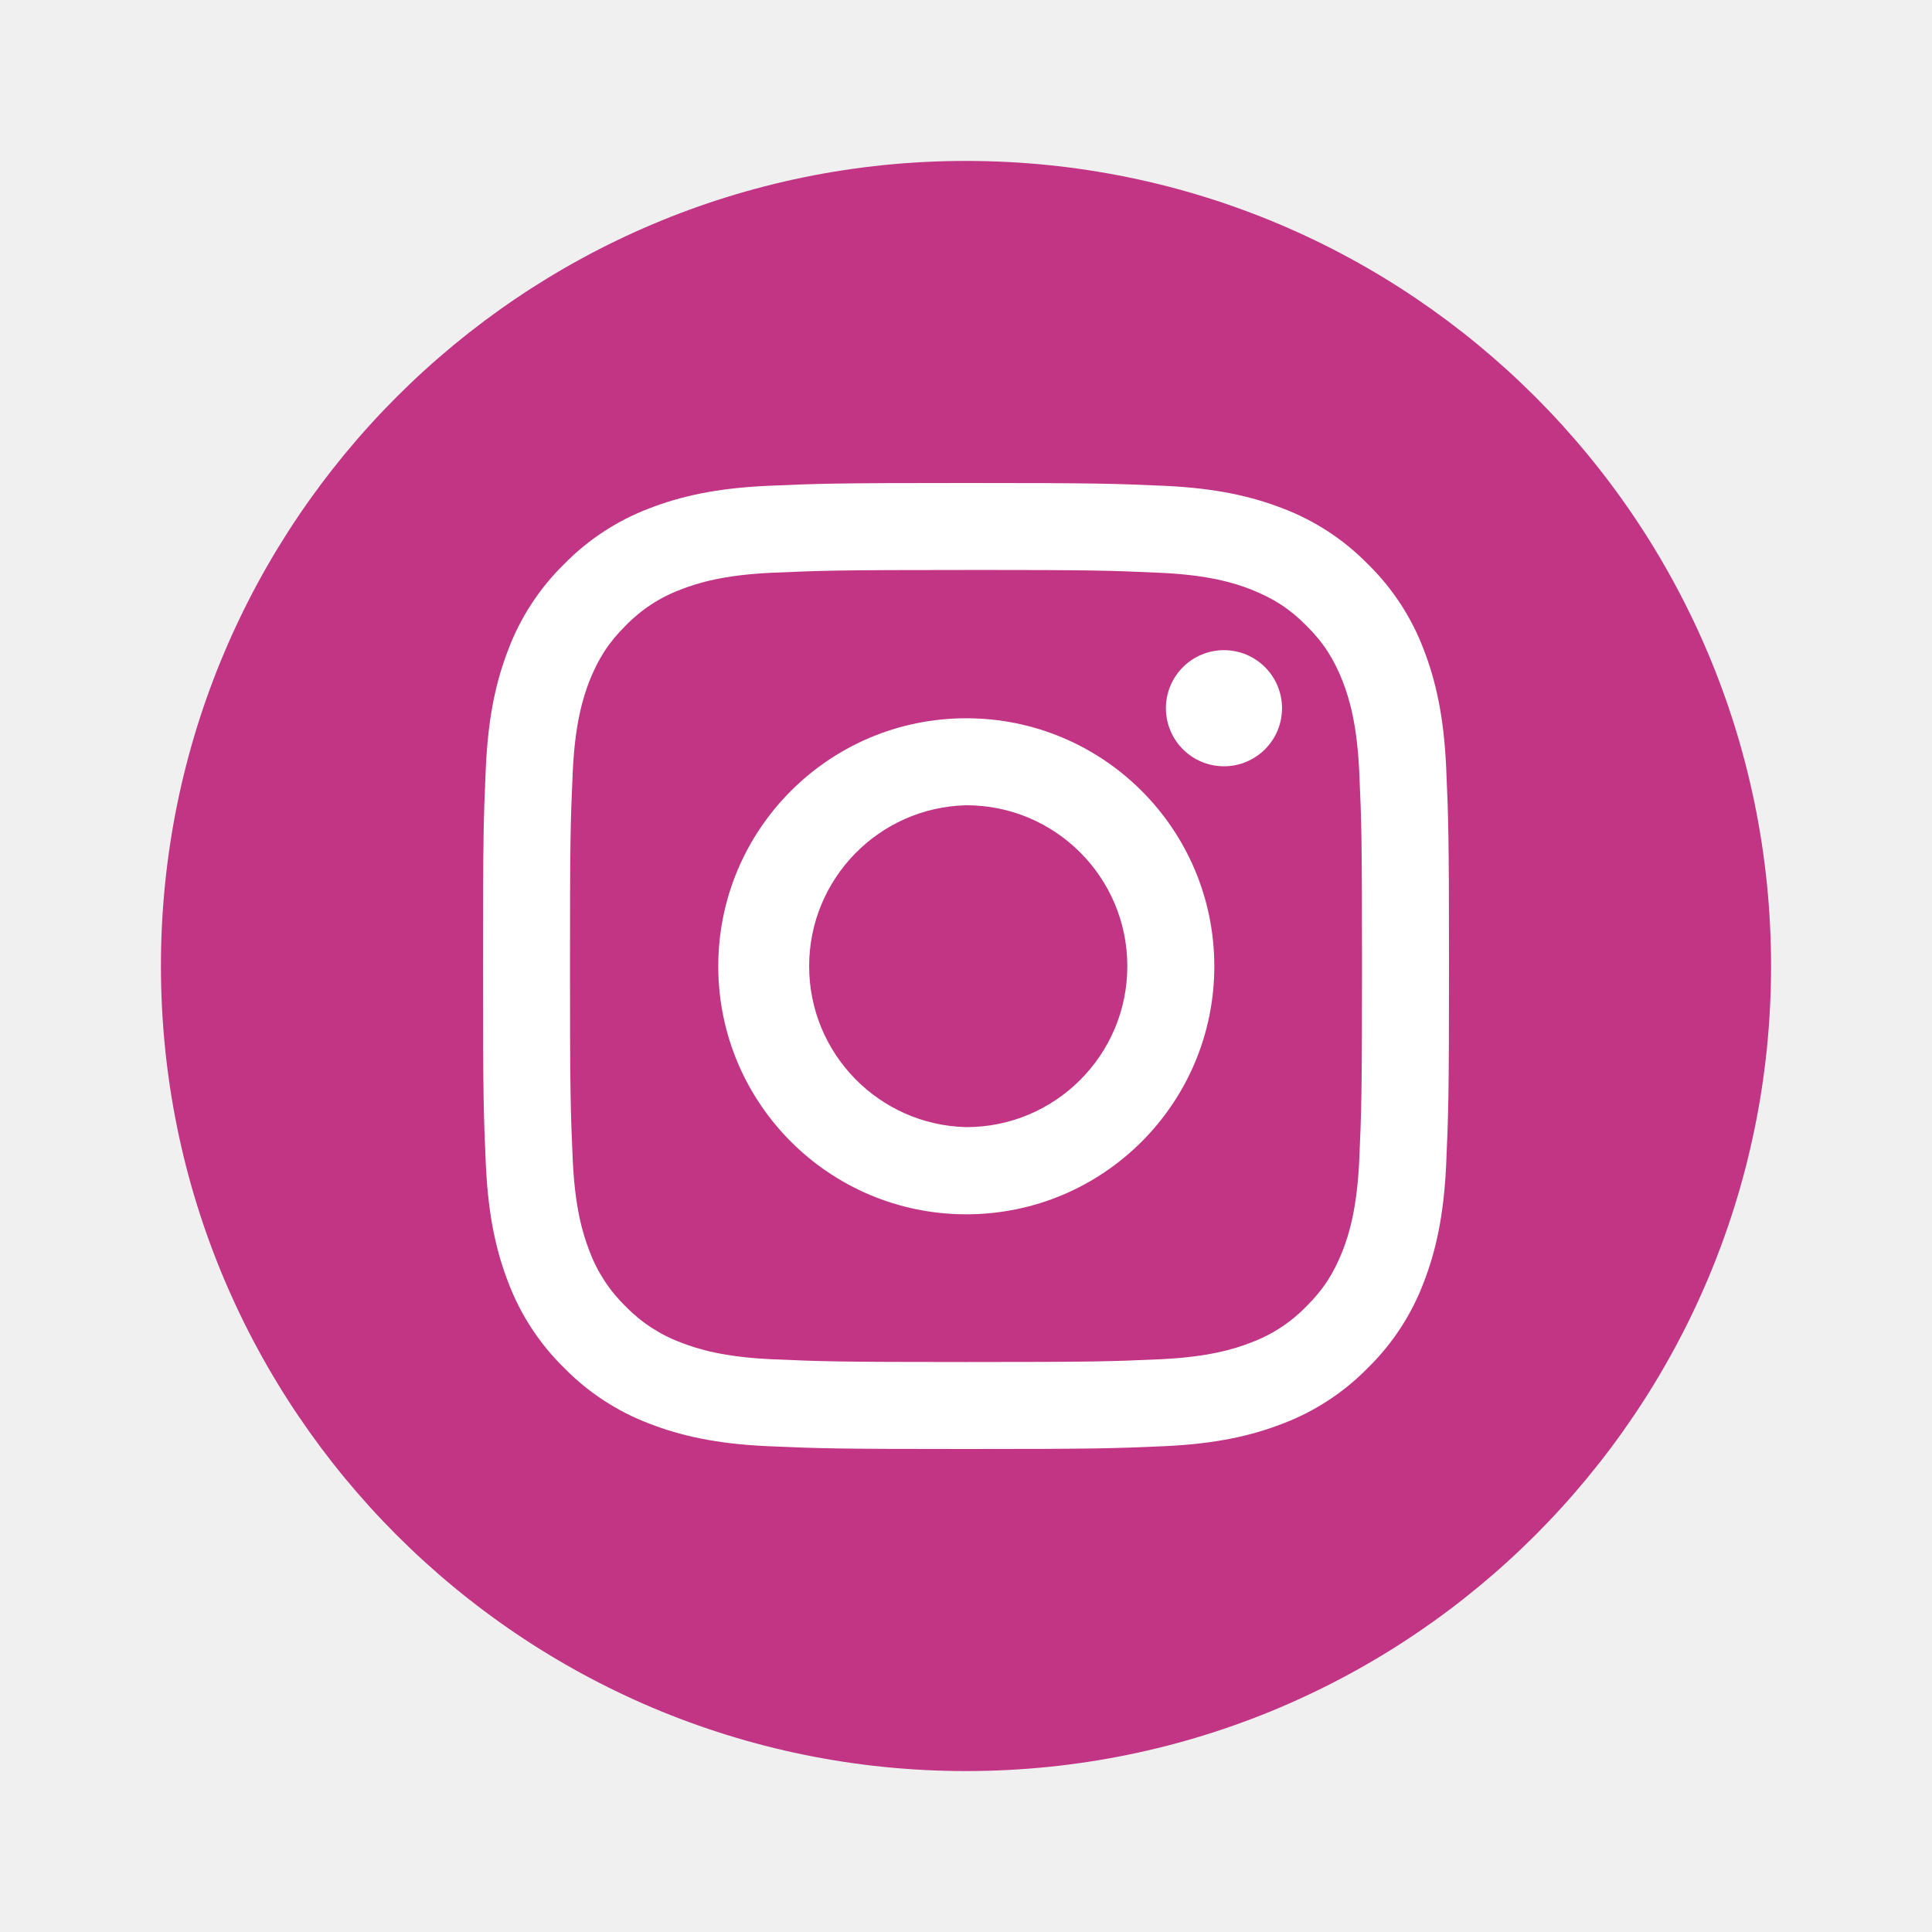
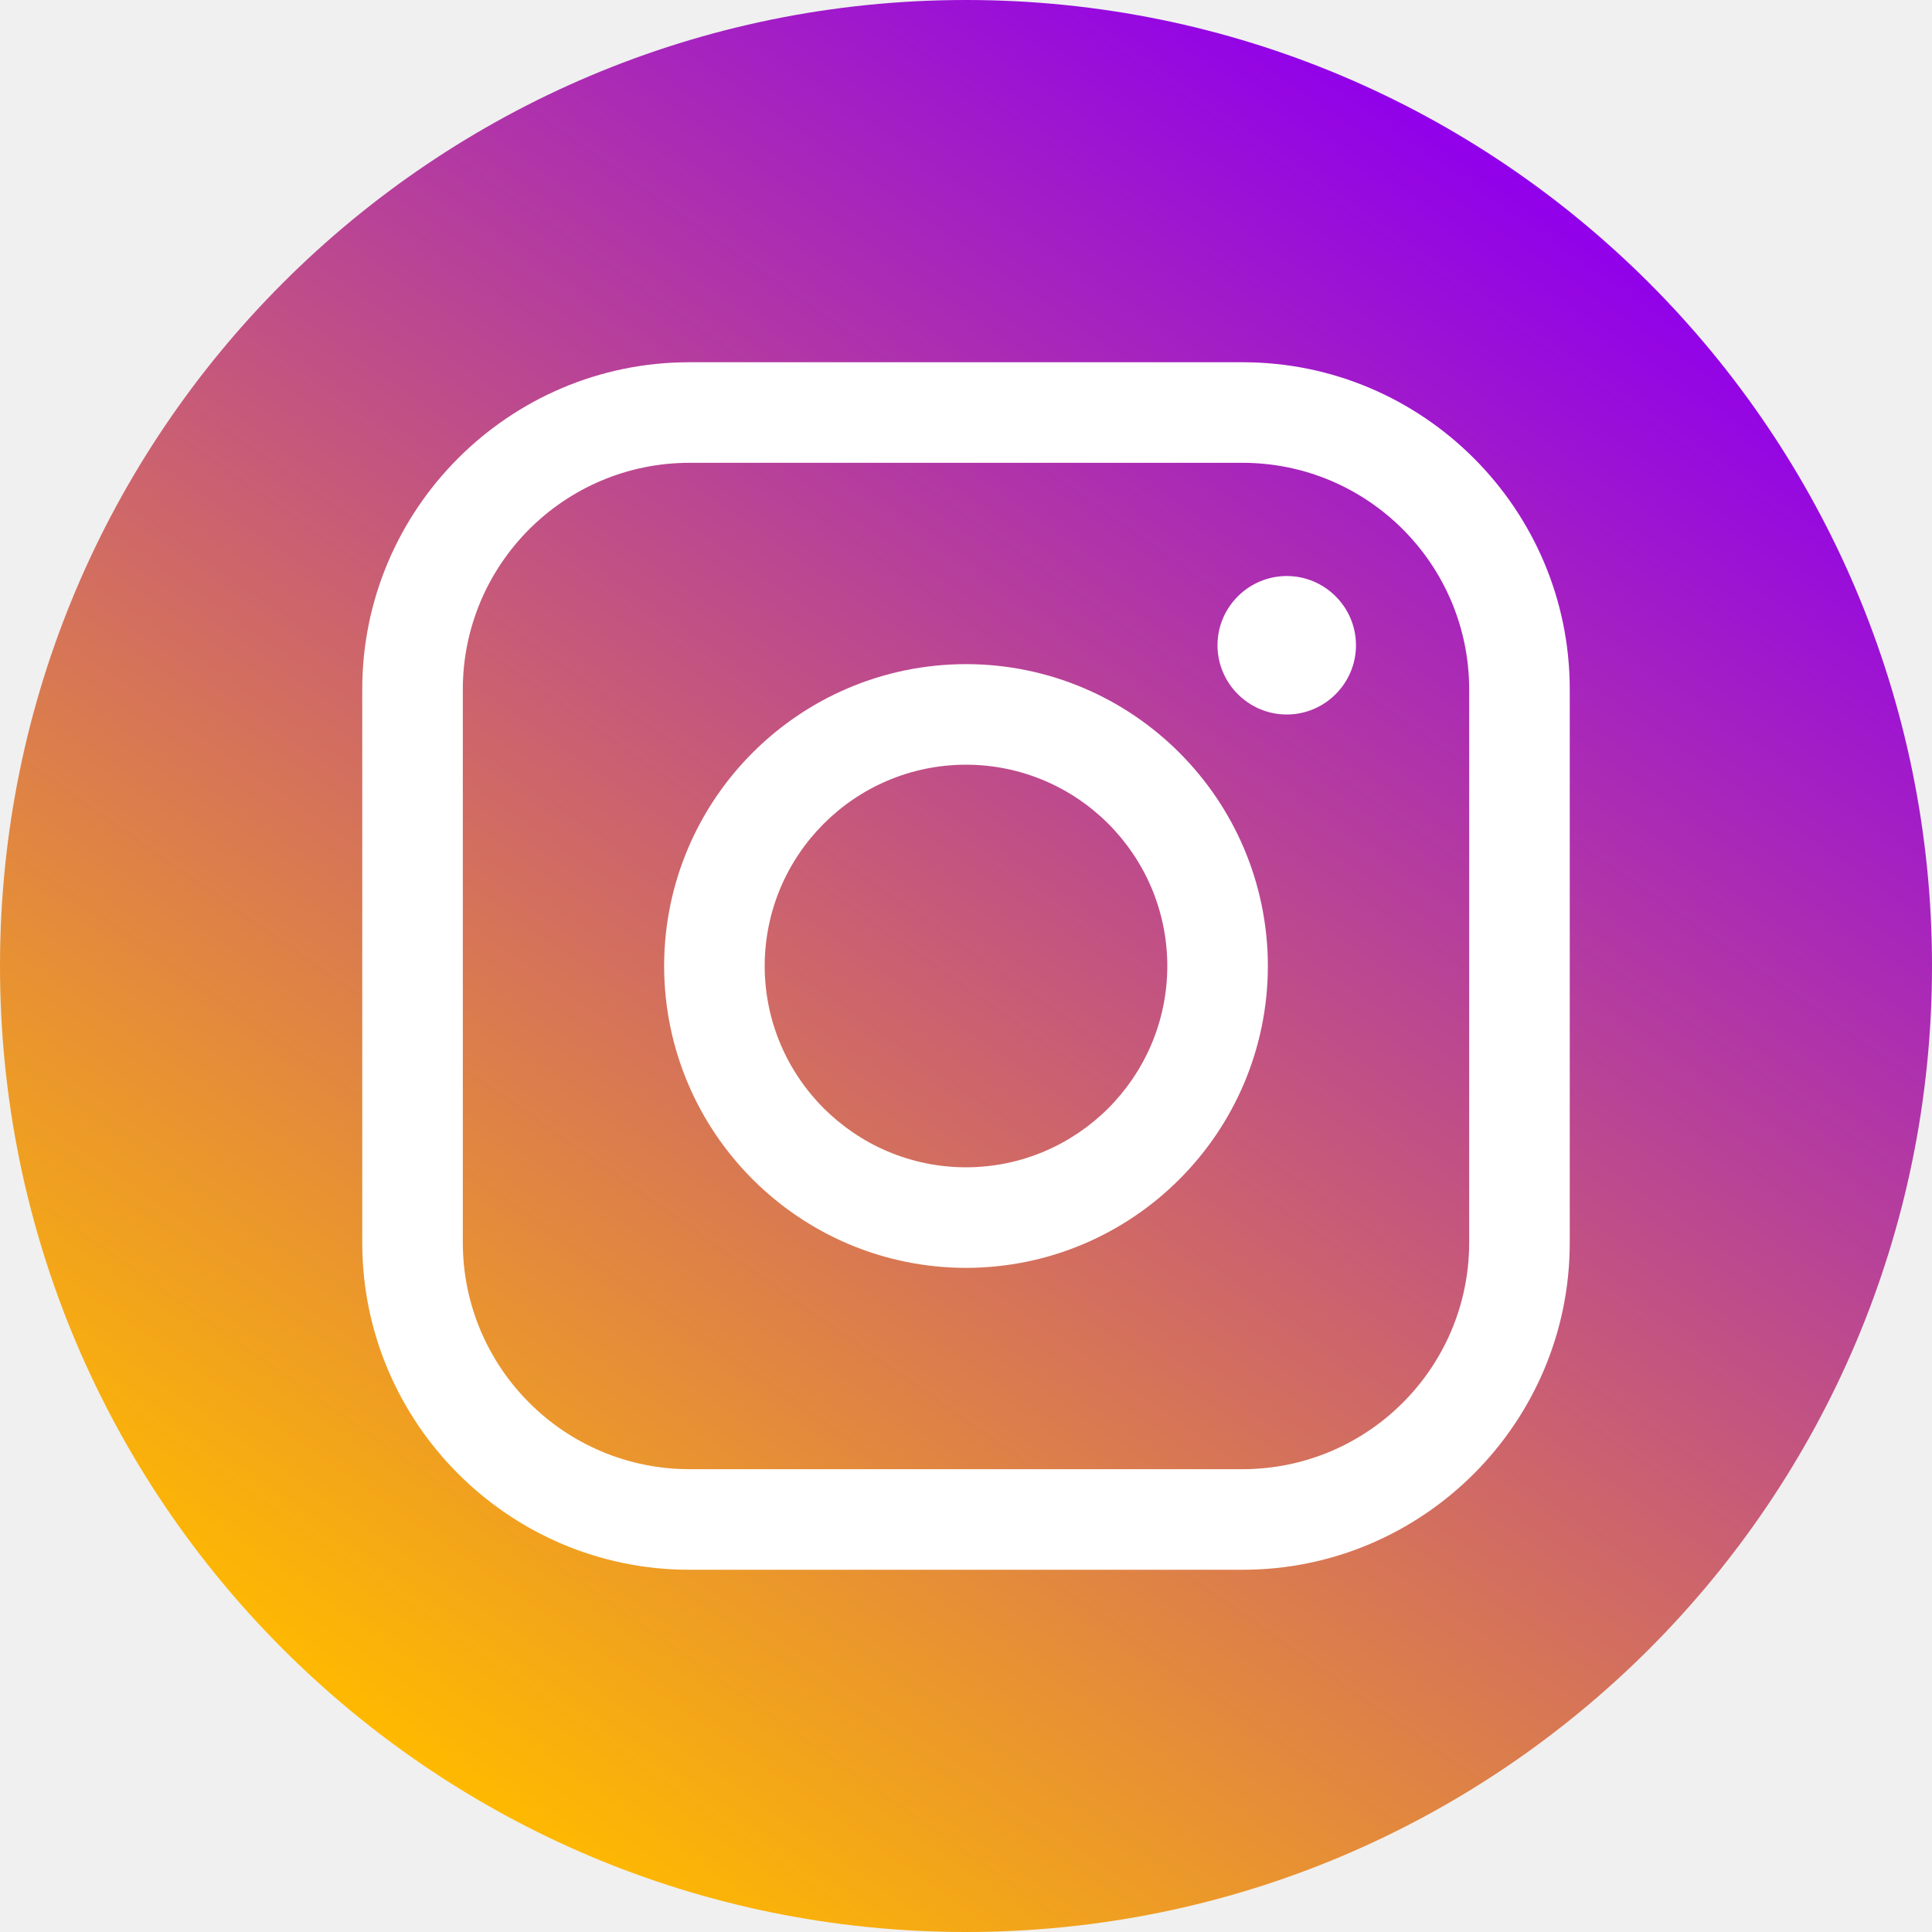
<svg xmlns="http://www.w3.org/2000/svg" width="40" height="40">
-   <path style="stroke:none;fill-rule:nonzero;fill:#c13584;fill-opacity:1" d="M36.668 20c0 9.203-7.465 16.668-16.668 16.668S3.332 29.203 3.332 20 10.797 3.332 20 3.332 36.668 10.797 36.668 20Zm0 0" />
-   <path style="stroke:none;fill-rule:nonzero;fill:#fff;fill-opacity:1" d="M20 11.8c2.672 0 2.988.012 4.04.06.976.046 1.507.206 1.858.343.465.184.801.399 1.149.75.351.348.566.684.75 1.149.137.351.297.882.344 1.859.047 1.05.058 1.367.058 4.039 0 2.672-.012 2.988-.058 4.04-.047.976-.207 1.507-.344 1.858-.184.465-.399.801-.75 1.149a3.102 3.102 0 0 1-1.149.75c-.351.137-.882.297-1.859.344-1.05.047-1.367.058-4.039.058-2.672 0-2.988-.012-4.04-.058-.976-.047-1.507-.207-1.858-.344a3.102 3.102 0 0 1-1.149-.75 3.102 3.102 0 0 1-.75-1.149c-.137-.351-.297-.882-.344-1.859-.046-1.05-.058-1.367-.058-4.039 0-2.672.011-2.988.058-4.04.047-.976.207-1.507.344-1.858.184-.465.399-.801.75-1.149a3.102 3.102 0 0 1 1.149-.75c.351-.137.882-.297 1.859-.344 1.05-.046 1.367-.058 4.039-.058Zm0-1.8c-2.715 0-3.055.012-4.121.059-1.066.05-1.793.218-2.43.464a4.9 4.9 0 0 0-1.77 1.157 4.9 4.9 0 0 0-1.156 1.77c-.246.636-.414 1.363-.464 2.429C10.012 16.945 10 17.285 10 20c0 2.715.012 3.055.059 4.121.05 1.067.218 1.793.464 2.43a4.9 4.9 0 0 0 1.157 1.77 4.9 4.9 0 0 0 1.77 1.156c.636.246 1.363.414 2.429.464 1.066.047 1.406.059 4.121.059 2.715 0 3.055-.012 4.121-.059 1.067-.05 1.793-.218 2.43-.464a4.9 4.9 0 0 0 1.77-1.157 4.9 4.9 0 0 0 1.156-1.77c.246-.636.414-1.363.464-2.429.047-1.066.059-1.406.059-4.121 0-2.715-.012-3.055-.059-4.121-.05-1.066-.218-1.793-.464-2.43a4.9 4.9 0 0 0-1.157-1.77 4.9 4.9 0 0 0-1.77-1.156c-.636-.246-1.363-.414-2.429-.464C23.055 10.012 22.715 10 20 10Zm0 0" />
-   <path style="stroke:none;fill-rule:nonzero;fill:#fff;fill-opacity:1" d="M20.004 14.871a5.135 5.135 0 1 0 .004 10.27 5.135 5.135 0 0 0-.004-10.27Zm0 8.465a3.333 3.333 0 0 1 0-6.664 3.333 3.333 0 0 1 3.336 3.332 3.333 3.333 0 0 1-3.336 3.332ZM26.543 14.664a1.2 1.2 0 1 1-2.404-.002 1.2 1.2 0 0 1 2.404.002Zm0 0" />
+   <defs>
+     <linearGradient id="a" x1="-566.711" x2="-493.288" y1="516.569" y2="621.43" gradientTransform="matrix(.3125 0 0 -.3125 185.625 197.813)" gradientUnits="userSpaceOnUse">
+       <stop offset="0" style="stop-color:#ffb900;stop-opacity:1" />
+       <stop offset="1" style="stop-color:#9100eb;stop-opacity:1" />
+     </linearGradient>
+   </defs>
+   <path d="M40 20c0 11.047-8.953 20-20 20S0 31.047 0 20 8.953 0 20 0s20 8.953 20 20Zm0 0" style="stroke:none;fill-rule:nonzero;fill:url(#a)" />
+   <path d="M25.73 32.5H14.27c-3.73 0-6.77-3.04-6.77-6.77V14.27c0-3.73 3.04-6.77 6.77-6.77h11.46c3.73 0 6.77 3.04 6.77 6.77v11.46c0 3.73-3.04 6.77-6.77 6.77ZM14.27 9.582a4.696 4.696 0 0 0-4.688 4.688v11.46a4.696 4.696 0 0 0 4.688 4.688h11.46a4.696 4.696 0 0 0 4.688-4.688V14.27a4.696 4.696 0 0 0-4.688-4.688Zm0 0" style="stroke:none;fill-rule:nonzero;fill:#fff;fill-opacity:1" />
+   <path d="M20 26.25A6.258 6.258 0 0 1 13.75 20 6.258 6.258 0 0 1 20 13.75 6.258 6.258 0 0 1 26.25 20 6.258 6.258 0 0 1 20 26.25Zm0-10.418A4.174 4.174 0 0 0 15.832 20 4.174 4.174 0 0 0 20 24.168 4.174 4.174 0 0 0 24.168 20 4.174 4.174 0 0 0 20 15.832ZM28.074 13.36c0 .788-.644 1.433-1.433 1.433-.79 0-1.434-.645-1.434-1.434 0-.789.645-1.433 1.434-1.433.789 0 1.433.644 1.433 1.433Zm0 0" style="stroke:none;fill-rule:nonzero;fill:#fff;fill-opacity:1" />
</svg>
